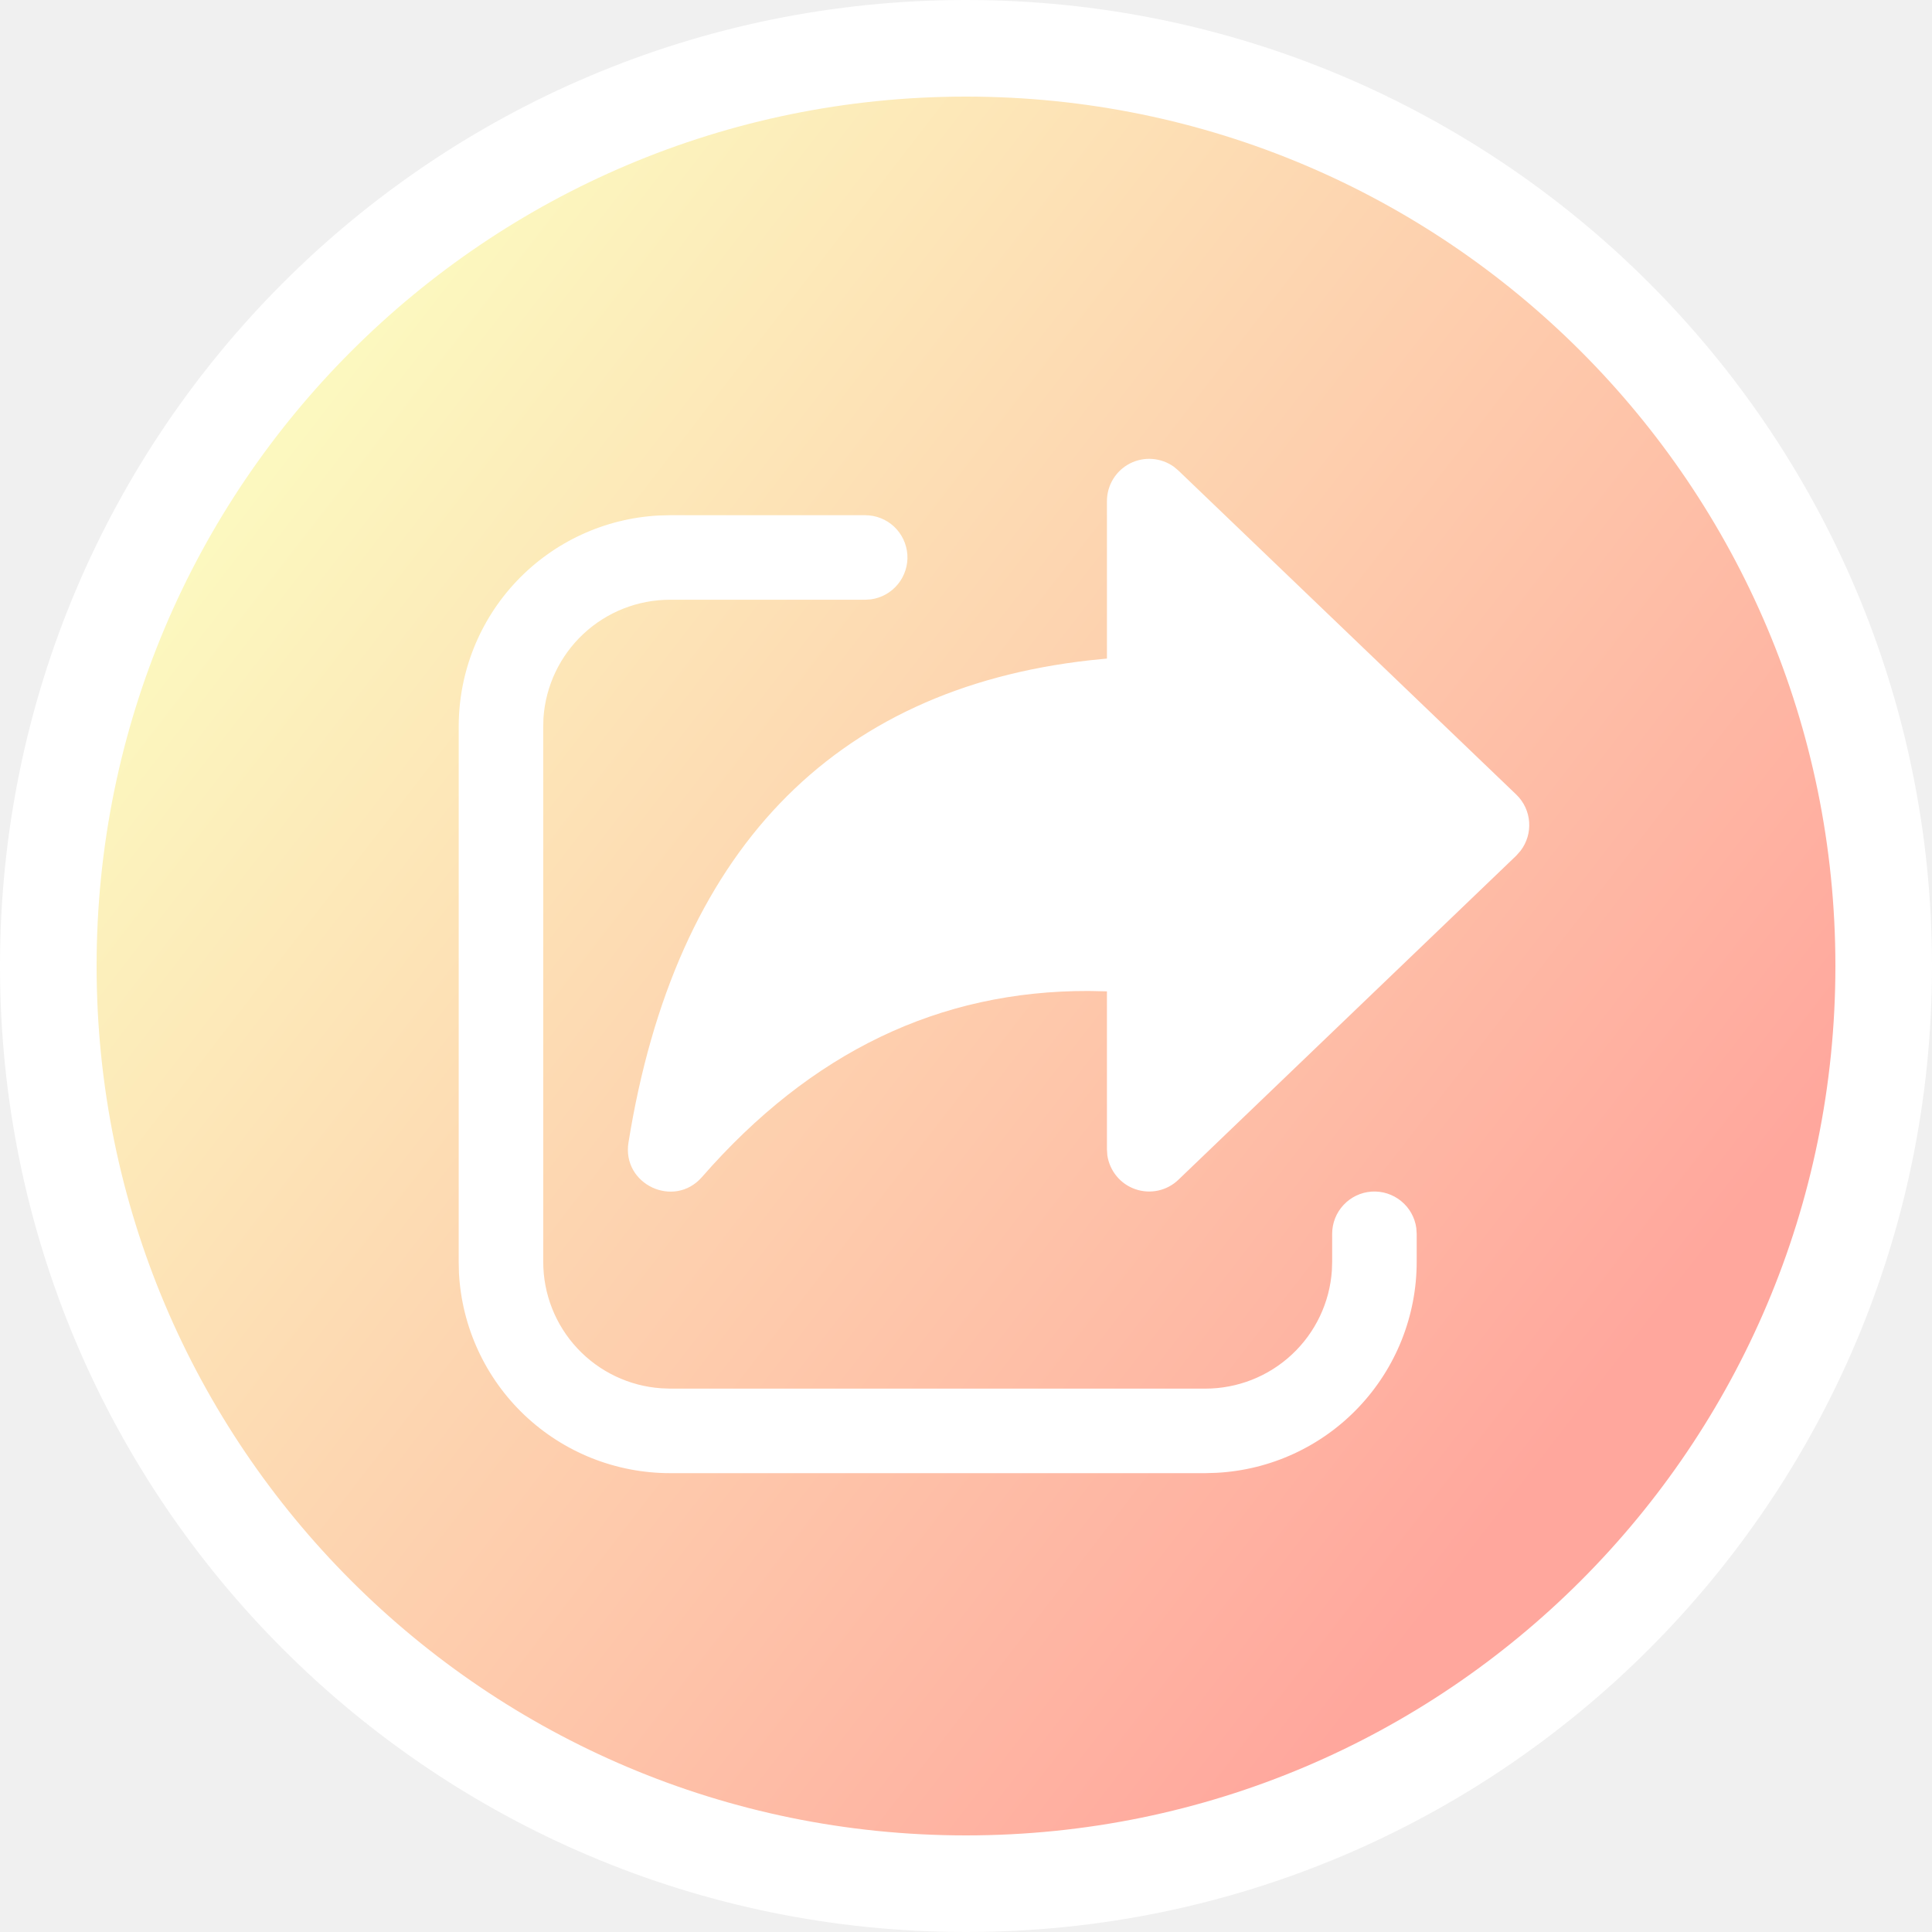
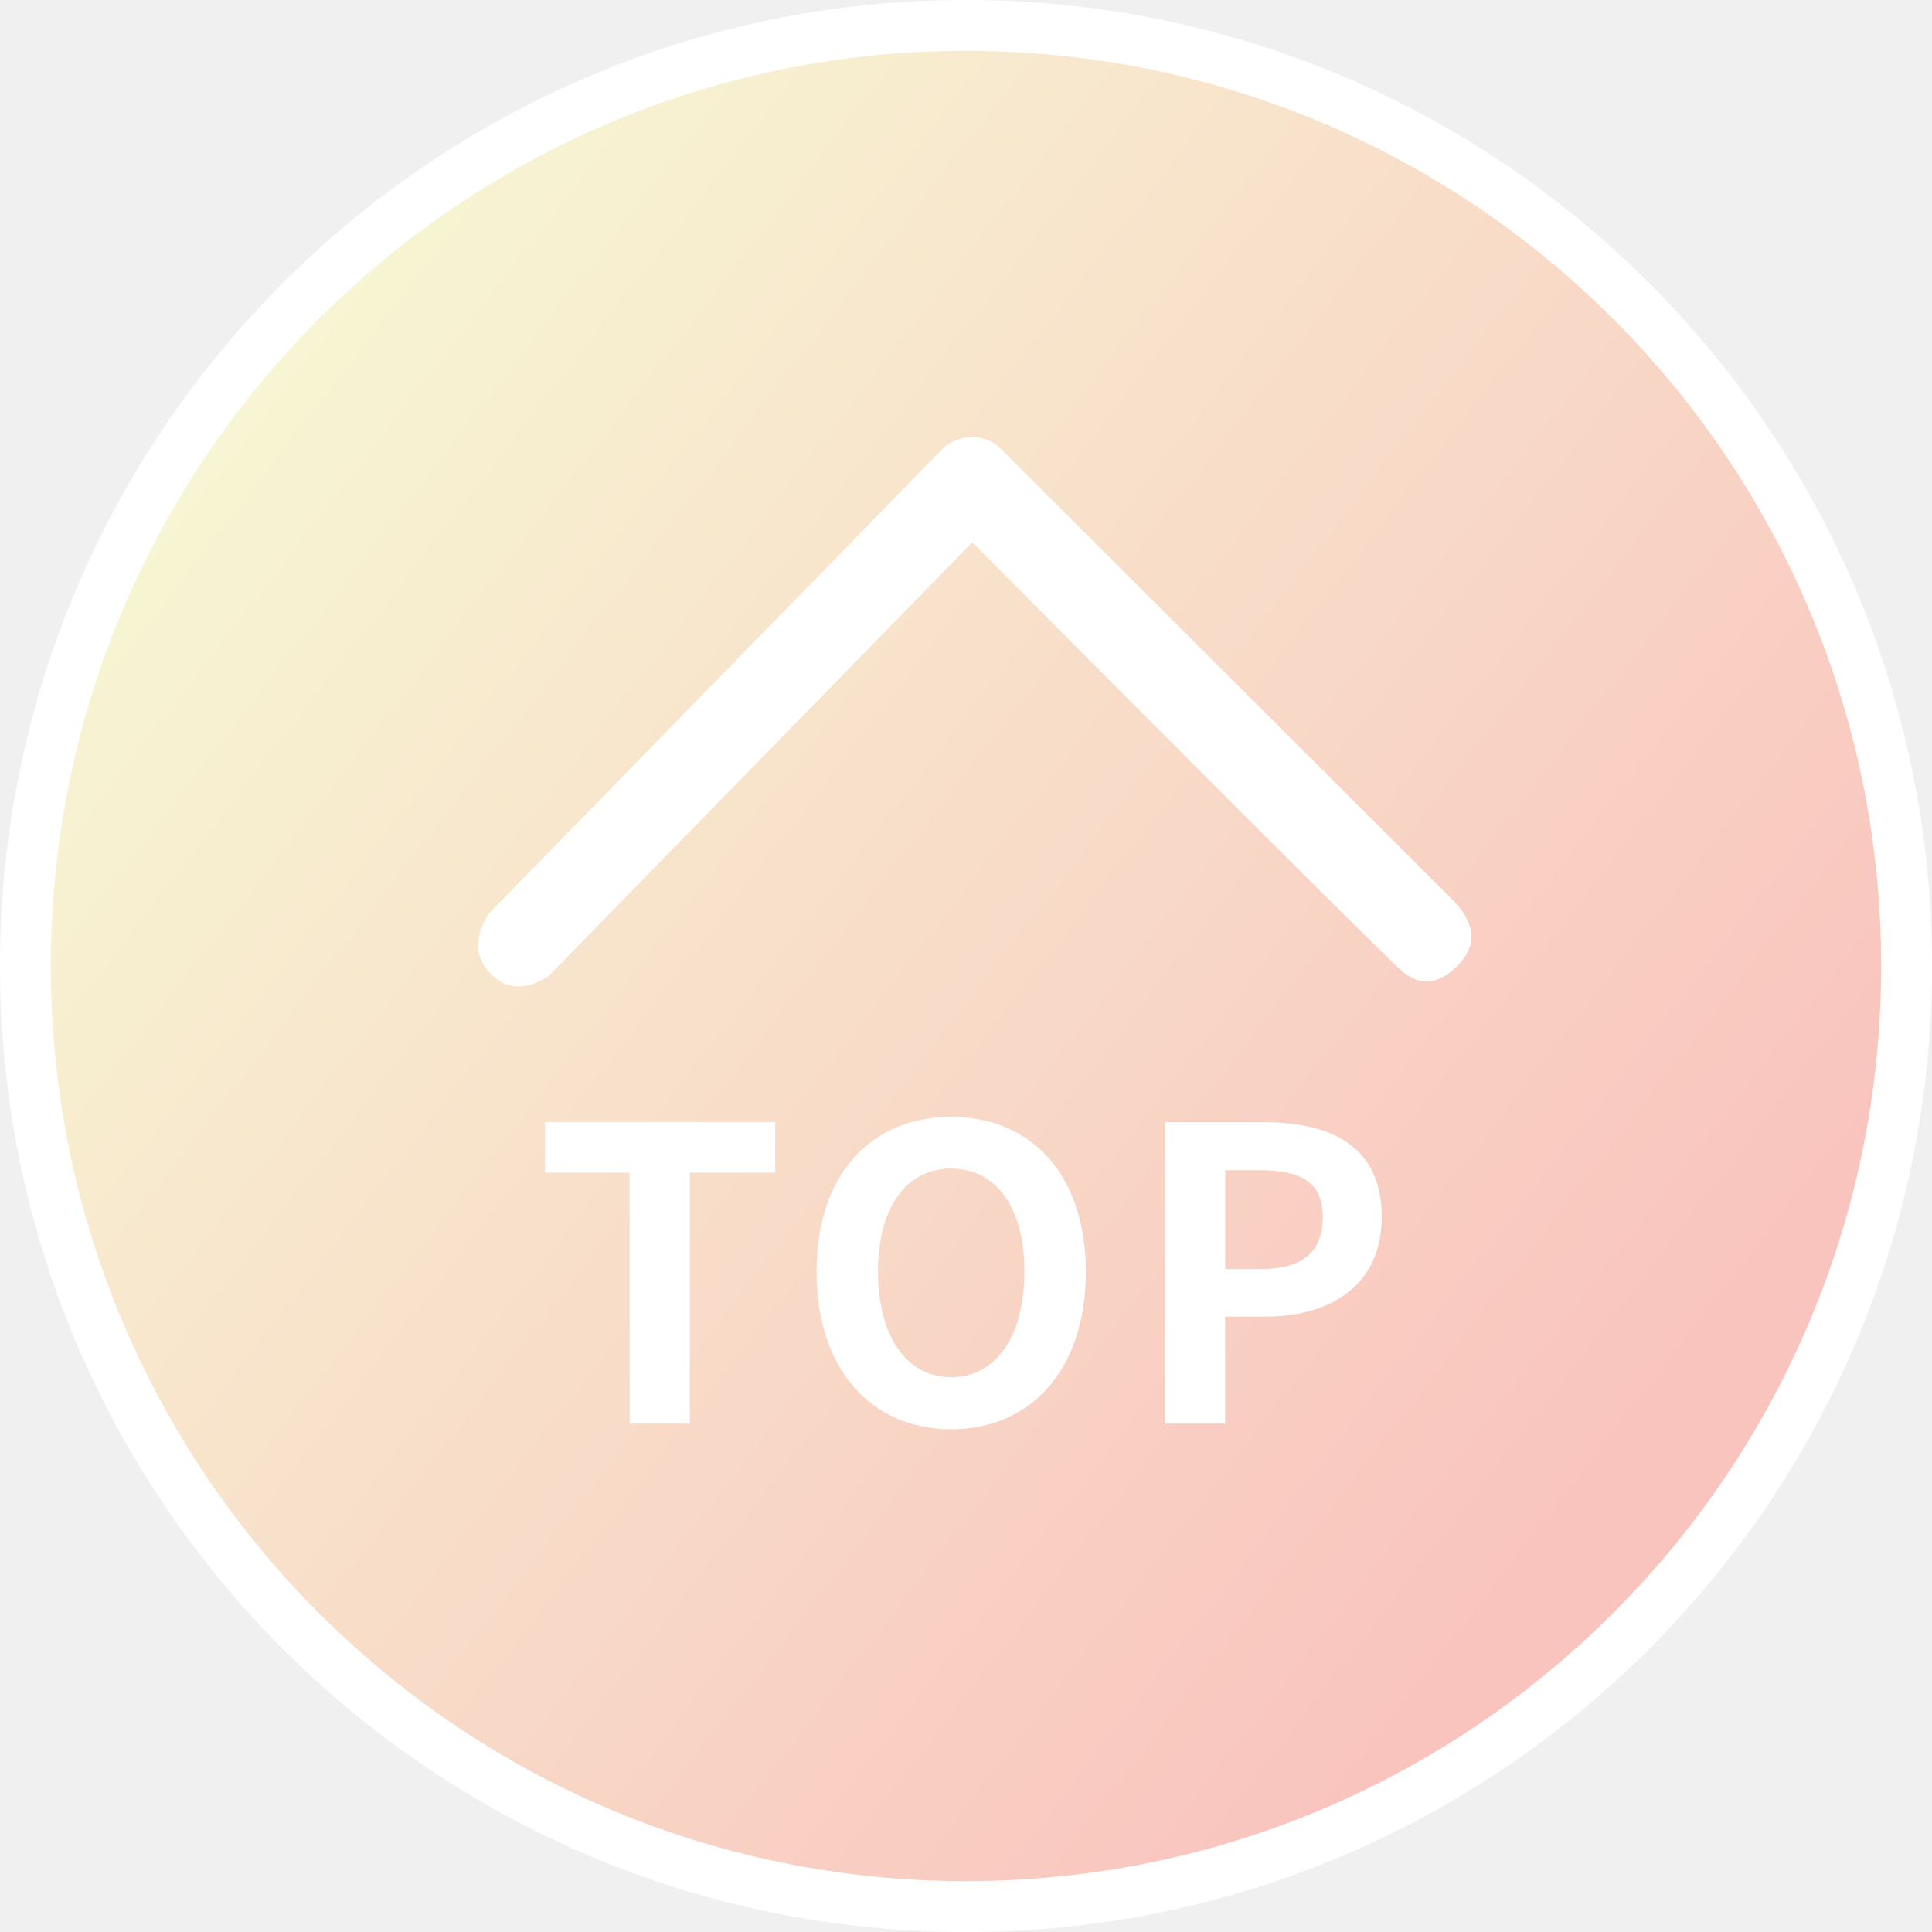
- <svg xmlns="http://www.w3.org/2000/svg" width="40" height="40" viewBox="0 0 40 40" fill="none">
-   <rect x="1" y="1" width="38" height="38" rx="19" fill="url(#paint0_linear_312_2250)" />
-   <path d="M13.872 10.667H17.913C18.135 10.667 18.348 10.751 18.51 10.902C18.672 11.054 18.77 11.261 18.786 11.482C18.801 11.703 18.731 11.922 18.591 12.094C18.451 12.266 18.252 12.378 18.032 12.409L17.913 12.417H13.872C13.207 12.417 12.566 12.669 12.08 13.123C11.594 13.576 11.298 14.197 11.252 14.861L11.247 15.042V26.125C11.247 26.79 11.499 27.43 11.953 27.916C12.407 28.402 13.028 28.698 13.692 28.743L13.872 28.75H24.955C25.62 28.75 26.261 28.498 26.747 28.044C27.234 27.59 27.53 26.968 27.575 26.305L27.581 26.125V25.544C27.581 25.322 27.665 25.109 27.817 24.947C27.968 24.785 28.175 24.686 28.396 24.671C28.618 24.656 28.836 24.726 29.008 24.866C29.18 25.006 29.293 25.205 29.323 25.425L29.331 25.544V26.125C29.331 27.245 28.901 28.322 28.13 29.135C27.36 29.948 26.307 30.434 25.188 30.493L24.955 30.5H13.872C12.751 30.5 11.674 30.07 10.861 29.3C10.048 28.529 9.562 27.476 9.502 26.357L9.497 26.124V15.041C9.497 13.921 9.926 12.844 10.697 12.031C11.467 11.219 12.52 10.732 13.638 10.673L13.872 10.667ZM22.918 13.635V10.375C22.918 10.214 22.962 10.056 23.046 9.919C23.13 9.781 23.25 9.67 23.393 9.596C23.536 9.523 23.697 9.49 23.857 9.502C24.018 9.514 24.172 9.57 24.303 9.663L24.398 9.743L31.393 16.451C31.719 16.765 31.748 17.268 31.481 17.615L31.393 17.715L24.398 24.425C24.282 24.537 24.138 24.614 23.98 24.649C23.823 24.683 23.659 24.674 23.507 24.621C23.355 24.569 23.22 24.476 23.118 24.351C23.015 24.227 22.949 24.077 22.926 23.918L22.918 23.793V20.525L22.545 20.517C19.444 20.508 16.793 21.782 14.534 24.369C13.957 25.031 12.872 24.522 13.012 23.654C13.977 17.657 17.211 14.269 22.567 13.67L22.918 13.635Z" fill="white" />
-   <rect x="1" y="1" width="38" height="38" rx="19" stroke="white" stroke-width="2" />
+ <svg xmlns="http://www.w3.org/2000/svg" width="38" height="38" viewBox="0 0 38 38" fill="none">
+   <rect x="0.5" y="0.5" width="37" height="37" rx="18.5" fill="url(#paint0_linear_441_1927)" fill-opacity="0.6" />
+   <path fill-rule="evenodd" clip-rule="evenodd" d="M19.124 10.667C23.26 14.828 26.016 17.583 27.392 18.931C27.629 19.153 28.038 19.603 28.647 19.015C29.054 18.623 29.037 18.193 28.6 17.727L19.667 8.811C19.52 8.671 19.324 8.595 19.121 8.6C18.913 8.598 18.711 8.673 18.555 8.811L9.611 17.973C9.322 18.439 9.334 18.831 9.647 19.149C9.959 19.467 10.34 19.485 10.787 19.201L19.124 10.667Z" fill="white" />
+   <path d="M12.383 28V23.064H10.719V22.072H15.247V23.064H13.567V28H12.383ZM18.709 28.112C17.141 28.112 16.061 26.936 16.061 25.016C16.061 23.088 17.141 21.968 18.709 21.968C20.277 21.968 21.357 23.096 21.357 25.016C21.357 26.936 20.277 28.112 18.709 28.112ZM18.709 27.088C19.589 27.088 20.149 26.28 20.149 25.016C20.149 23.744 19.589 22.984 18.709 22.984C17.829 22.984 17.269 23.744 17.269 25.016C17.269 26.28 17.829 27.088 18.709 27.088ZM22.913 28V22.072H24.857C26.169 22.072 27.177 22.536 27.177 23.936C27.177 25.288 26.161 25.896 24.889 25.896H24.097V28H22.913ZM24.097 24.96H24.809C25.625 24.96 26.017 24.616 26.017 23.936C26.017 23.248 25.585 23.016 24.769 23.016H24.097V24.96Z" fill="white" />
+   <rect x="0.5" y="0.5" width="37" height="37" rx="18.5" stroke="white" />
  <defs>
-     <linearGradient id="paint0_linear_312_2250" x1="32.429" y1="29.857" x2="5.857" y2="9.286" gradientUnits="userSpaceOnUse">
+     <linearGradient id="paint0_linear_441_1927" x1="31.429" y1="28.857" x2="4.857" y2="8.286" gradientUnits="userSpaceOnUse">
      <stop stop-color="#FFA79D" />
      <stop offset="1" stop-color="#FCF8BF" />
    </linearGradient>
  </defs>
</svg>
